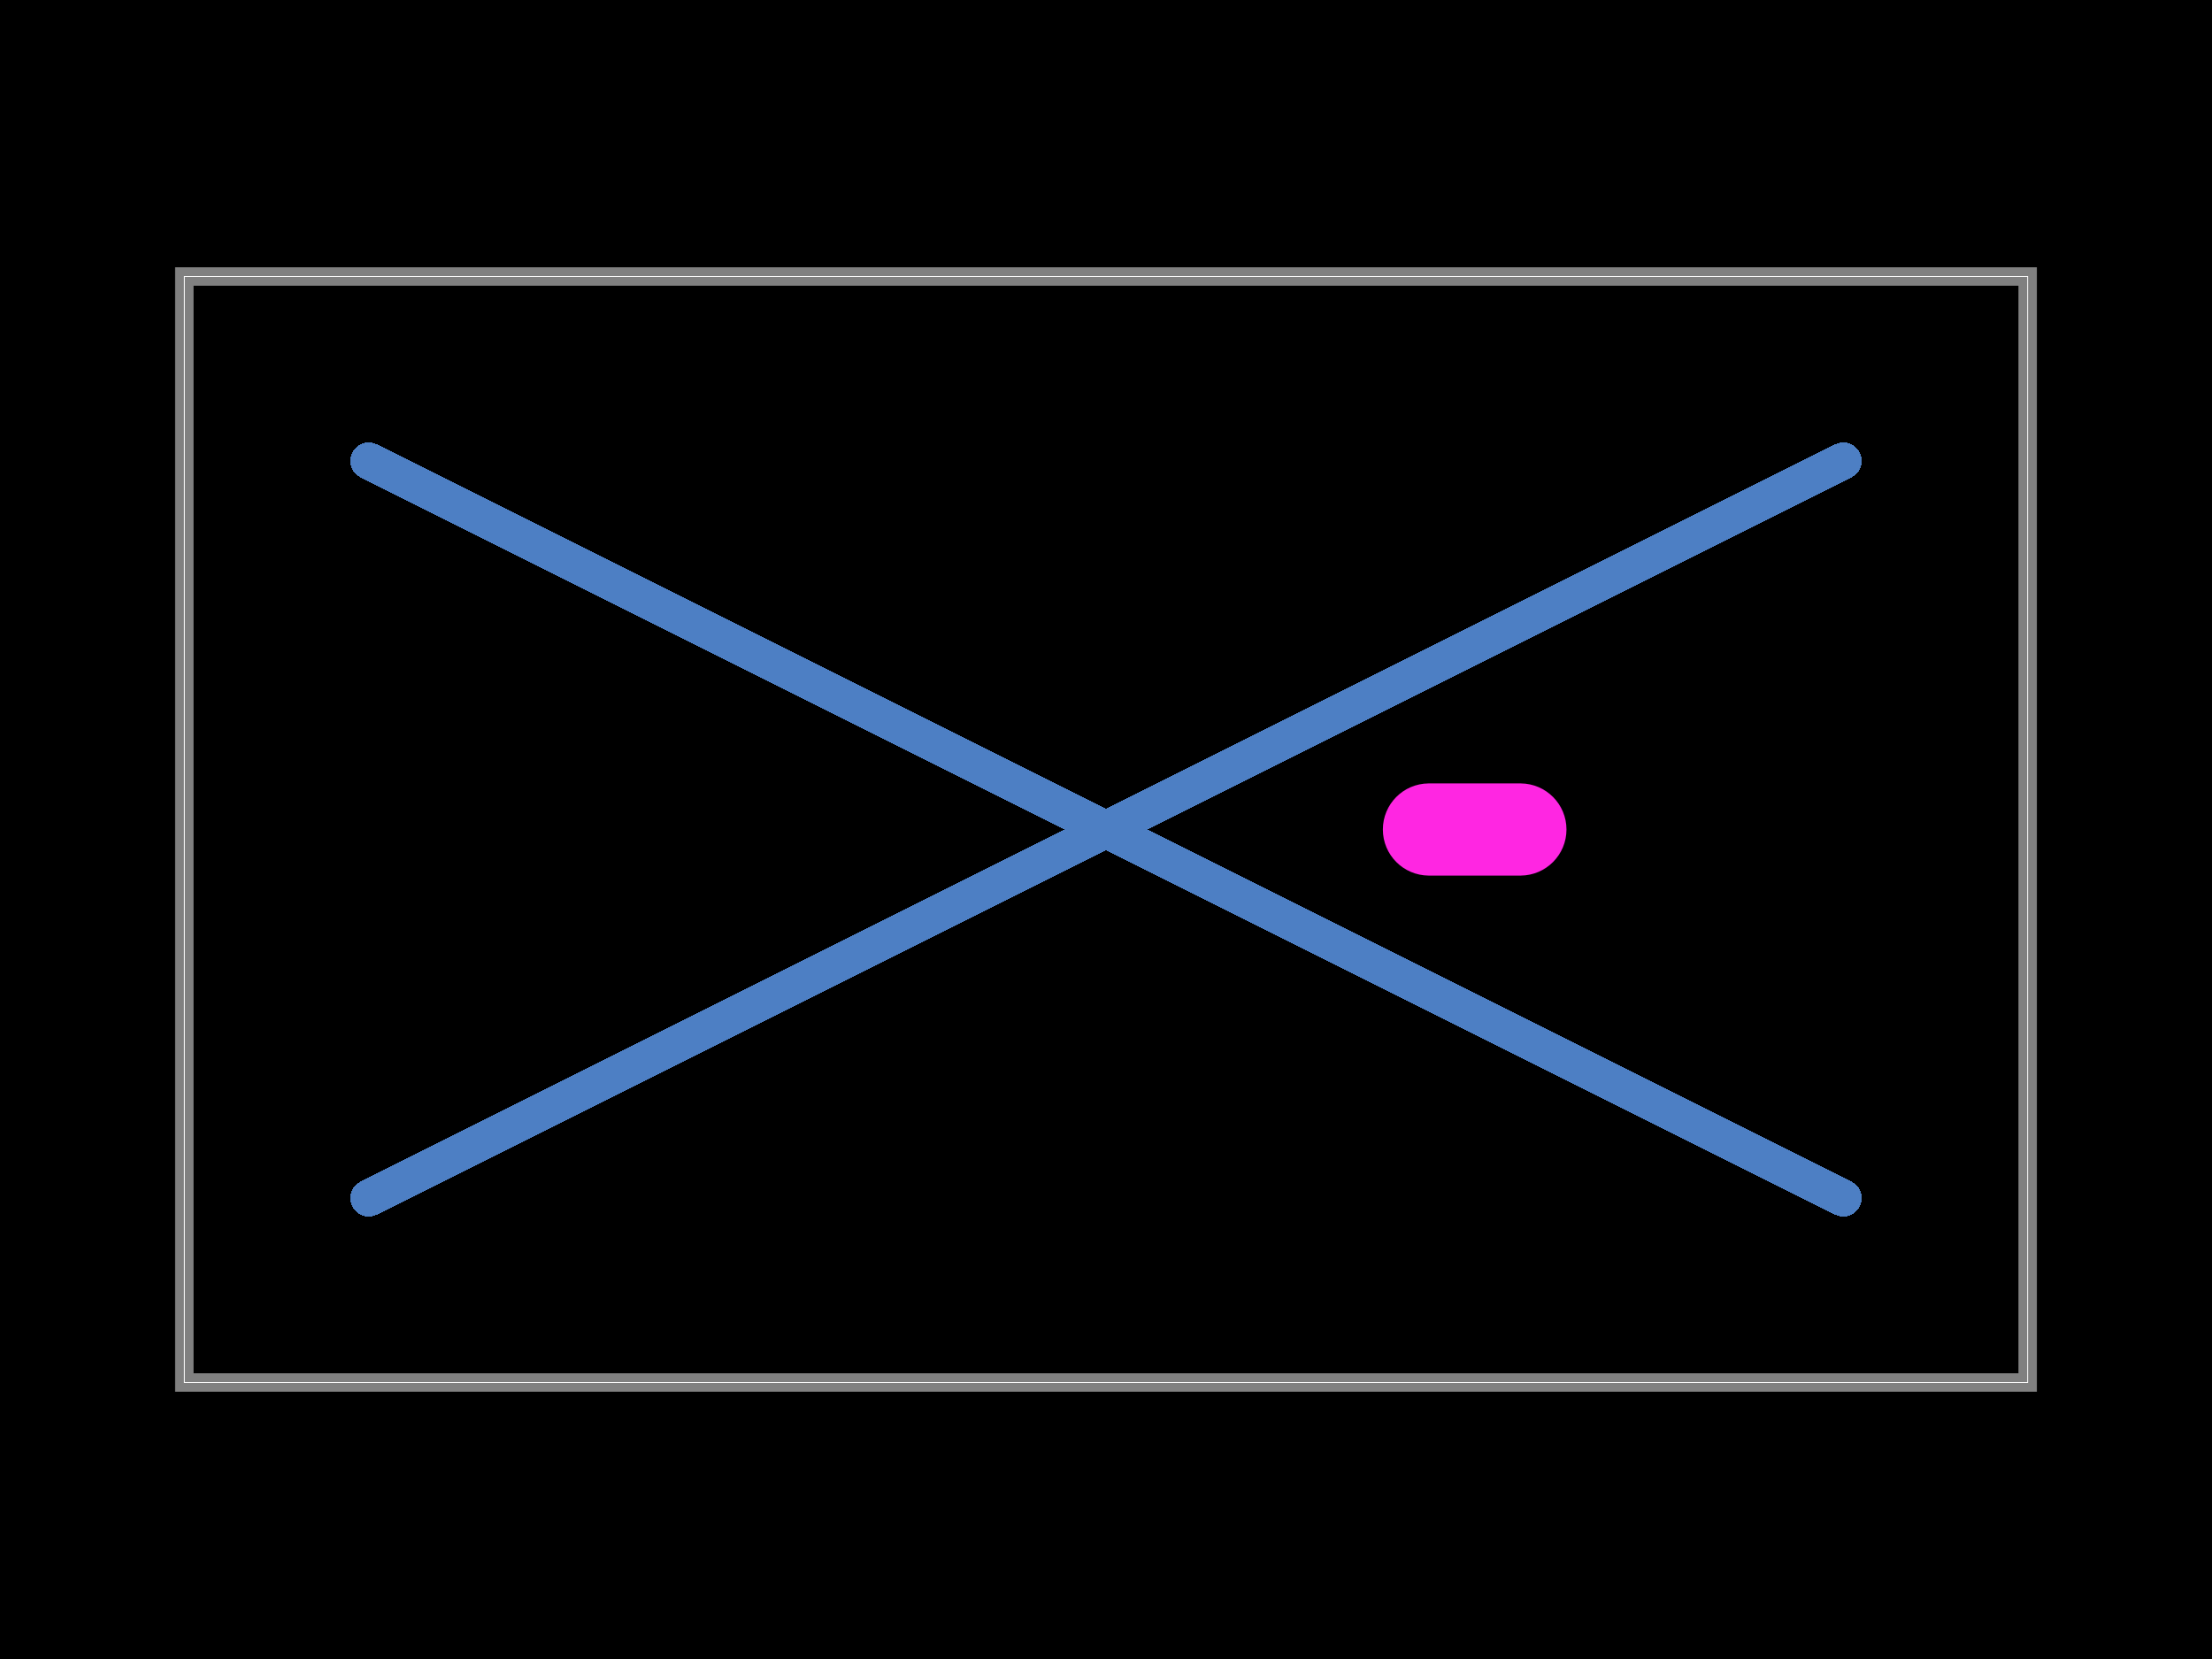
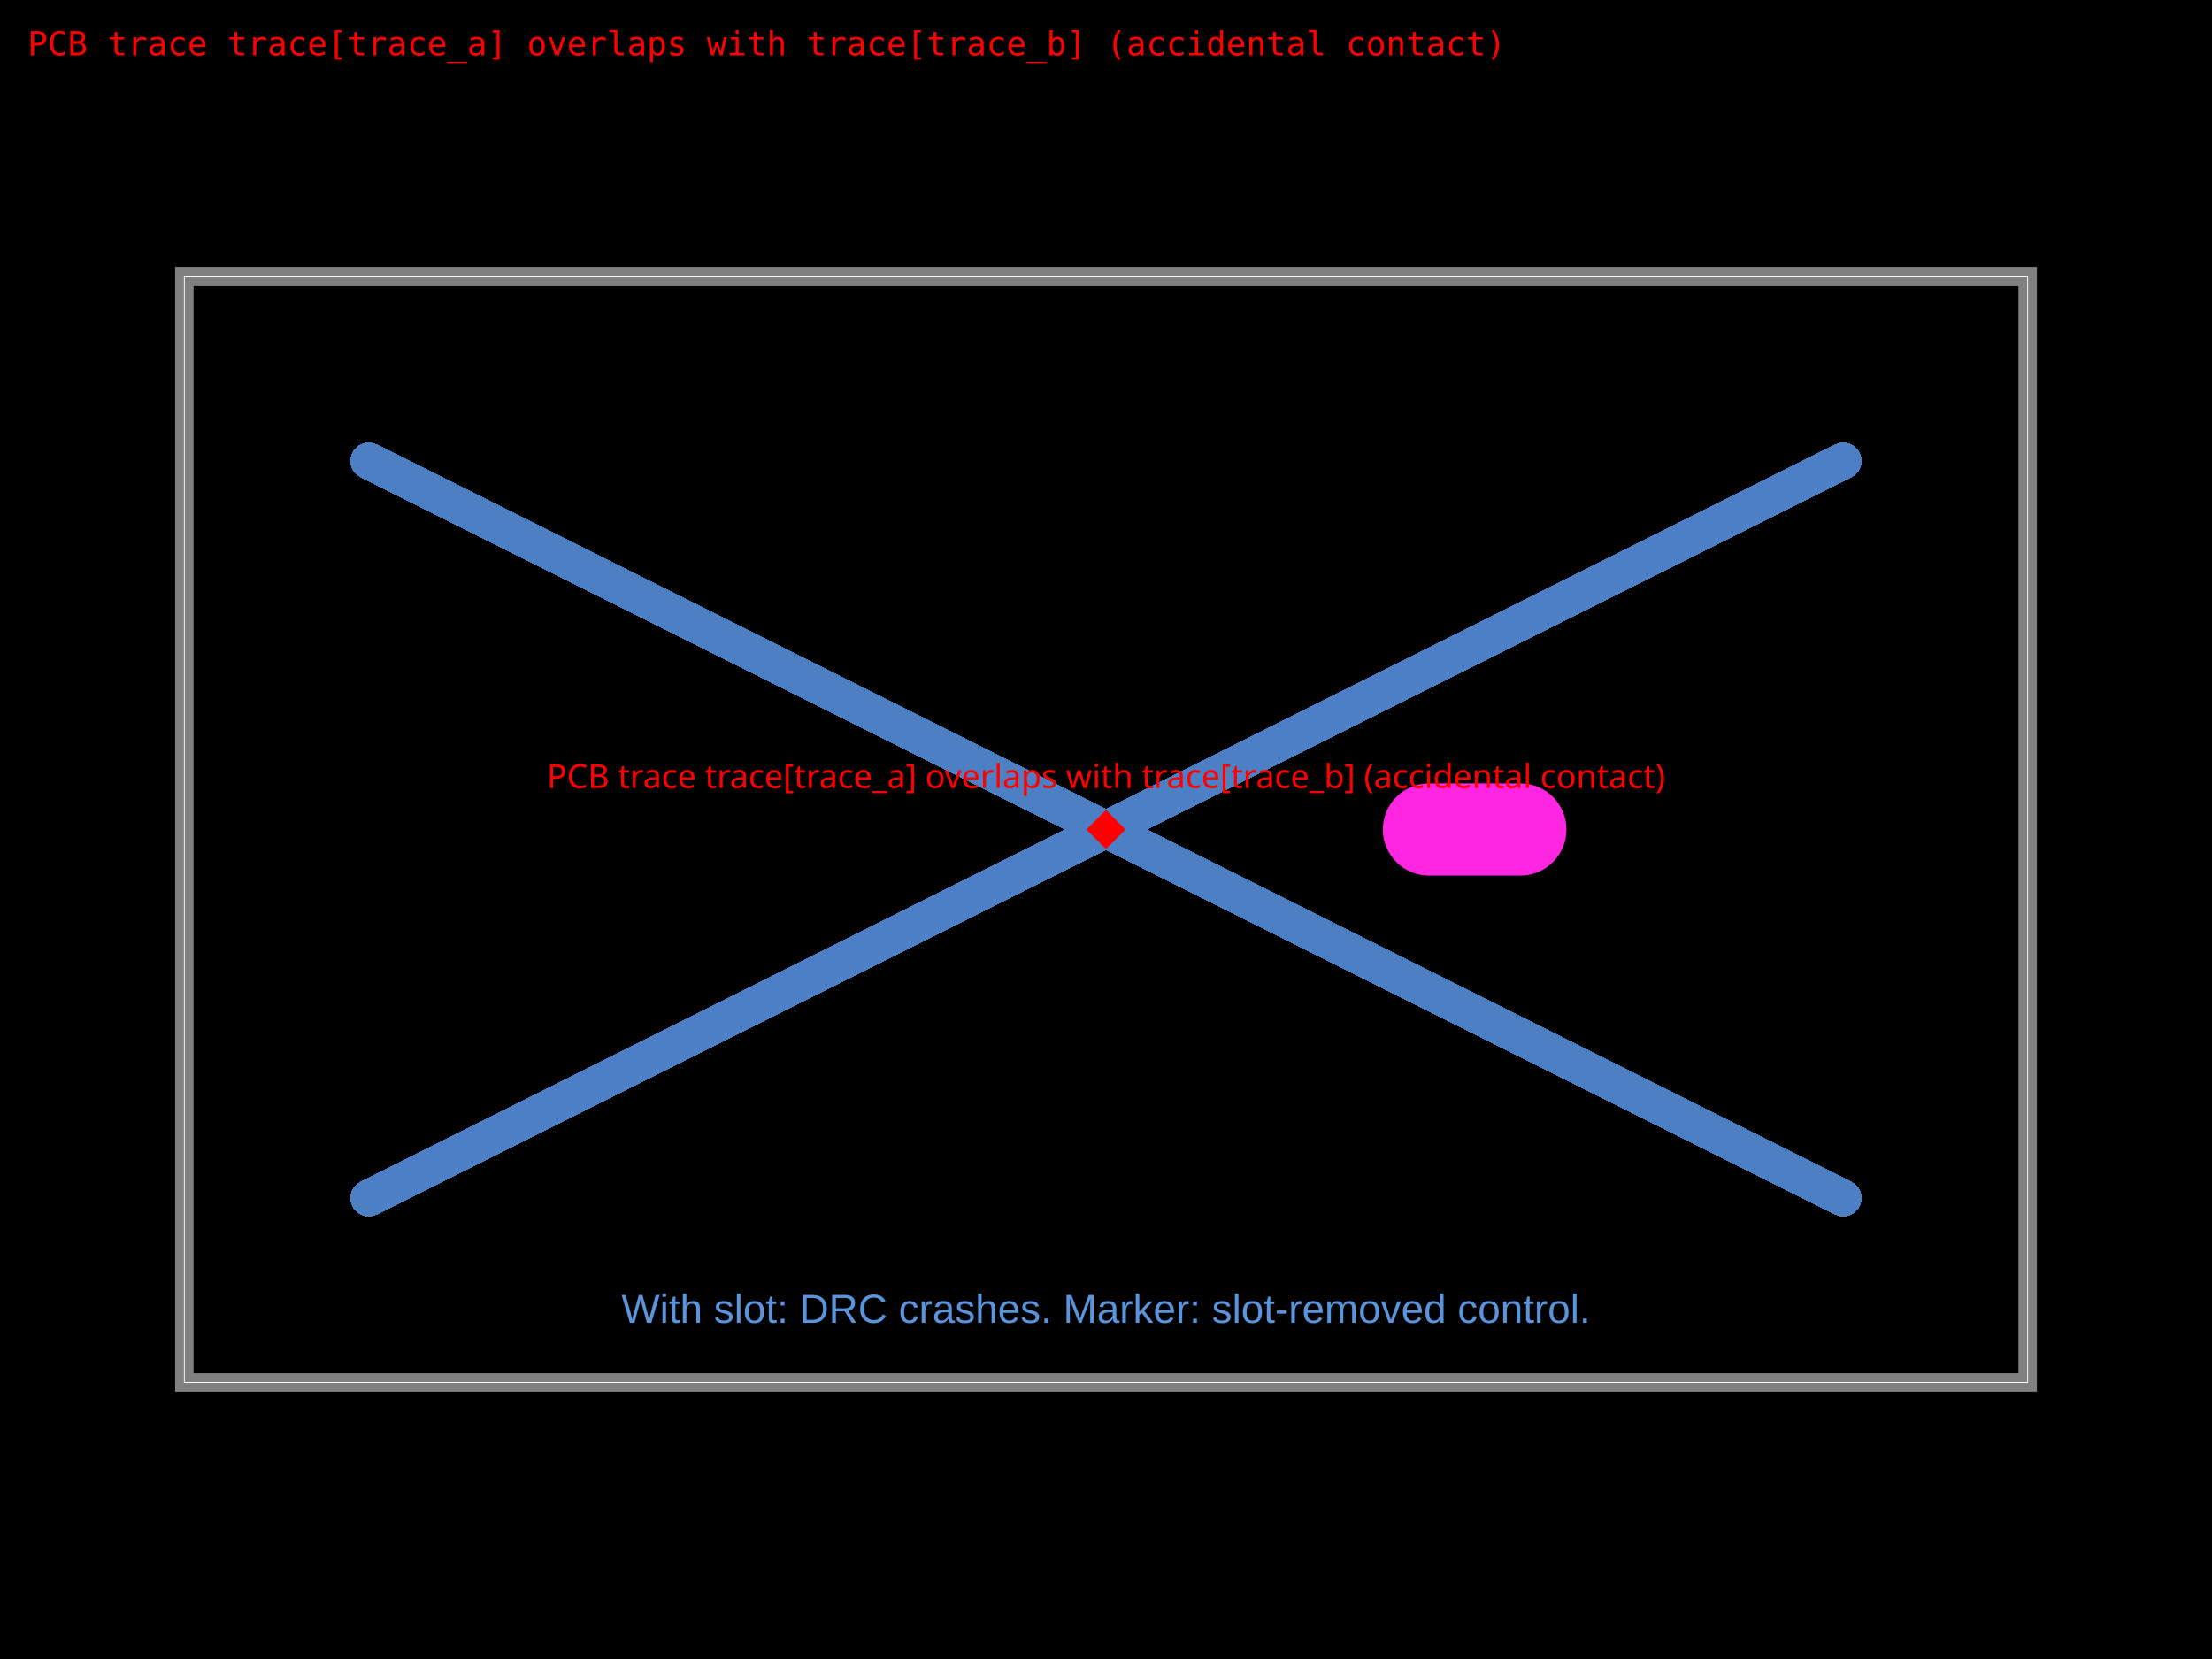
<svg xmlns="http://www.w3.org/2000/svg" width="800" height="600">
  <style />
  <rect class="boundary" x="0" y="0" fill="#000" width="800" height="600" data-type="pcb_background" data-pcb-layer="global" />
  <rect class="pcb-boundary" fill="none" stroke="#fff" stroke-width="0.3" x="66.667" y="100" width="666.667" height="400" data-type="pcb_boundary" data-pcb-layer="global" />
  <path class="pcb-board" d="M 66.667 500 L 733.333 500 L 733.333 100 L 66.667 100 Z" fill="none" stroke="rgba(255, 255, 255, 0.5)" stroke-width="6.667" data-type="pcb_board" data-pcb-layer="board" />
  <path class="pcb-trace" stroke="rgb(77, 127, 196)" fill="none" d="M 133.333 433.333 L 666.667 166.667" stroke-width="13.333" stroke-linecap="round" stroke-linejoin="round" shape-rendering="crispEdges" data-type="pcb_trace" data-pcb-layer="bottom" />
  <path class="pcb-trace" stroke="rgb(77, 127, 196)" fill="none" d="M 133.333 166.667 L 666.667 433.333" stroke-width="13.333" stroke-linecap="round" stroke-linejoin="round" shape-rendering="crispEdges" data-type="pcb_trace" data-pcb-layer="bottom" />
  <path class="pcb-hole" fill="#FF26E2" d="M516.667,283.333 h33.333 a16.667,16.667 0 0 1 0,33.333 h-33.333 a16.667,16.667 0 0 1 0,-33.333 z" data-type="pcb_hole" data-pcb-layer="drill" />
+   <text x="400" y="473.333" fill="rgb(89, 148, 220)" font-family="Arial, sans-serif" font-size="14.667" text-anchor="middle" dominant-baseline="central" class="pcb-note-text" data-type="pcb_note_text" data-pcb-note-text-id="drc-control-caption" data-pcb-layer="overlay">With slot: DRC crashes. Marker: slot-removed control.</text>
+   <rect x="395" y="295" width="10" height="10" fill="red" transform="rotate(45 400 300)" data-type="pcb_trace_error" data-pcb-layer="overlay" />
+   <text x="400" y="285" fill="red" font-family="sans-serif" font-size="12" text-anchor="middle" data-type="pcb_trace_error" data-pcb-layer="overlay">PCB trace trace[trace_a] overlaps with trace[trace_b] (accidental contact)</text>
+   <text x="10" y="20" fill="red" font-family="monospace" font-size="12px" data-type="pcb_error_text_overlay" data-layer="global">
+     <tspan x="10" dy="0">PCB trace trace[trace_a] overlaps with trace[trace_b] (accidental contact)</tspan>
+   </text>
</svg>
